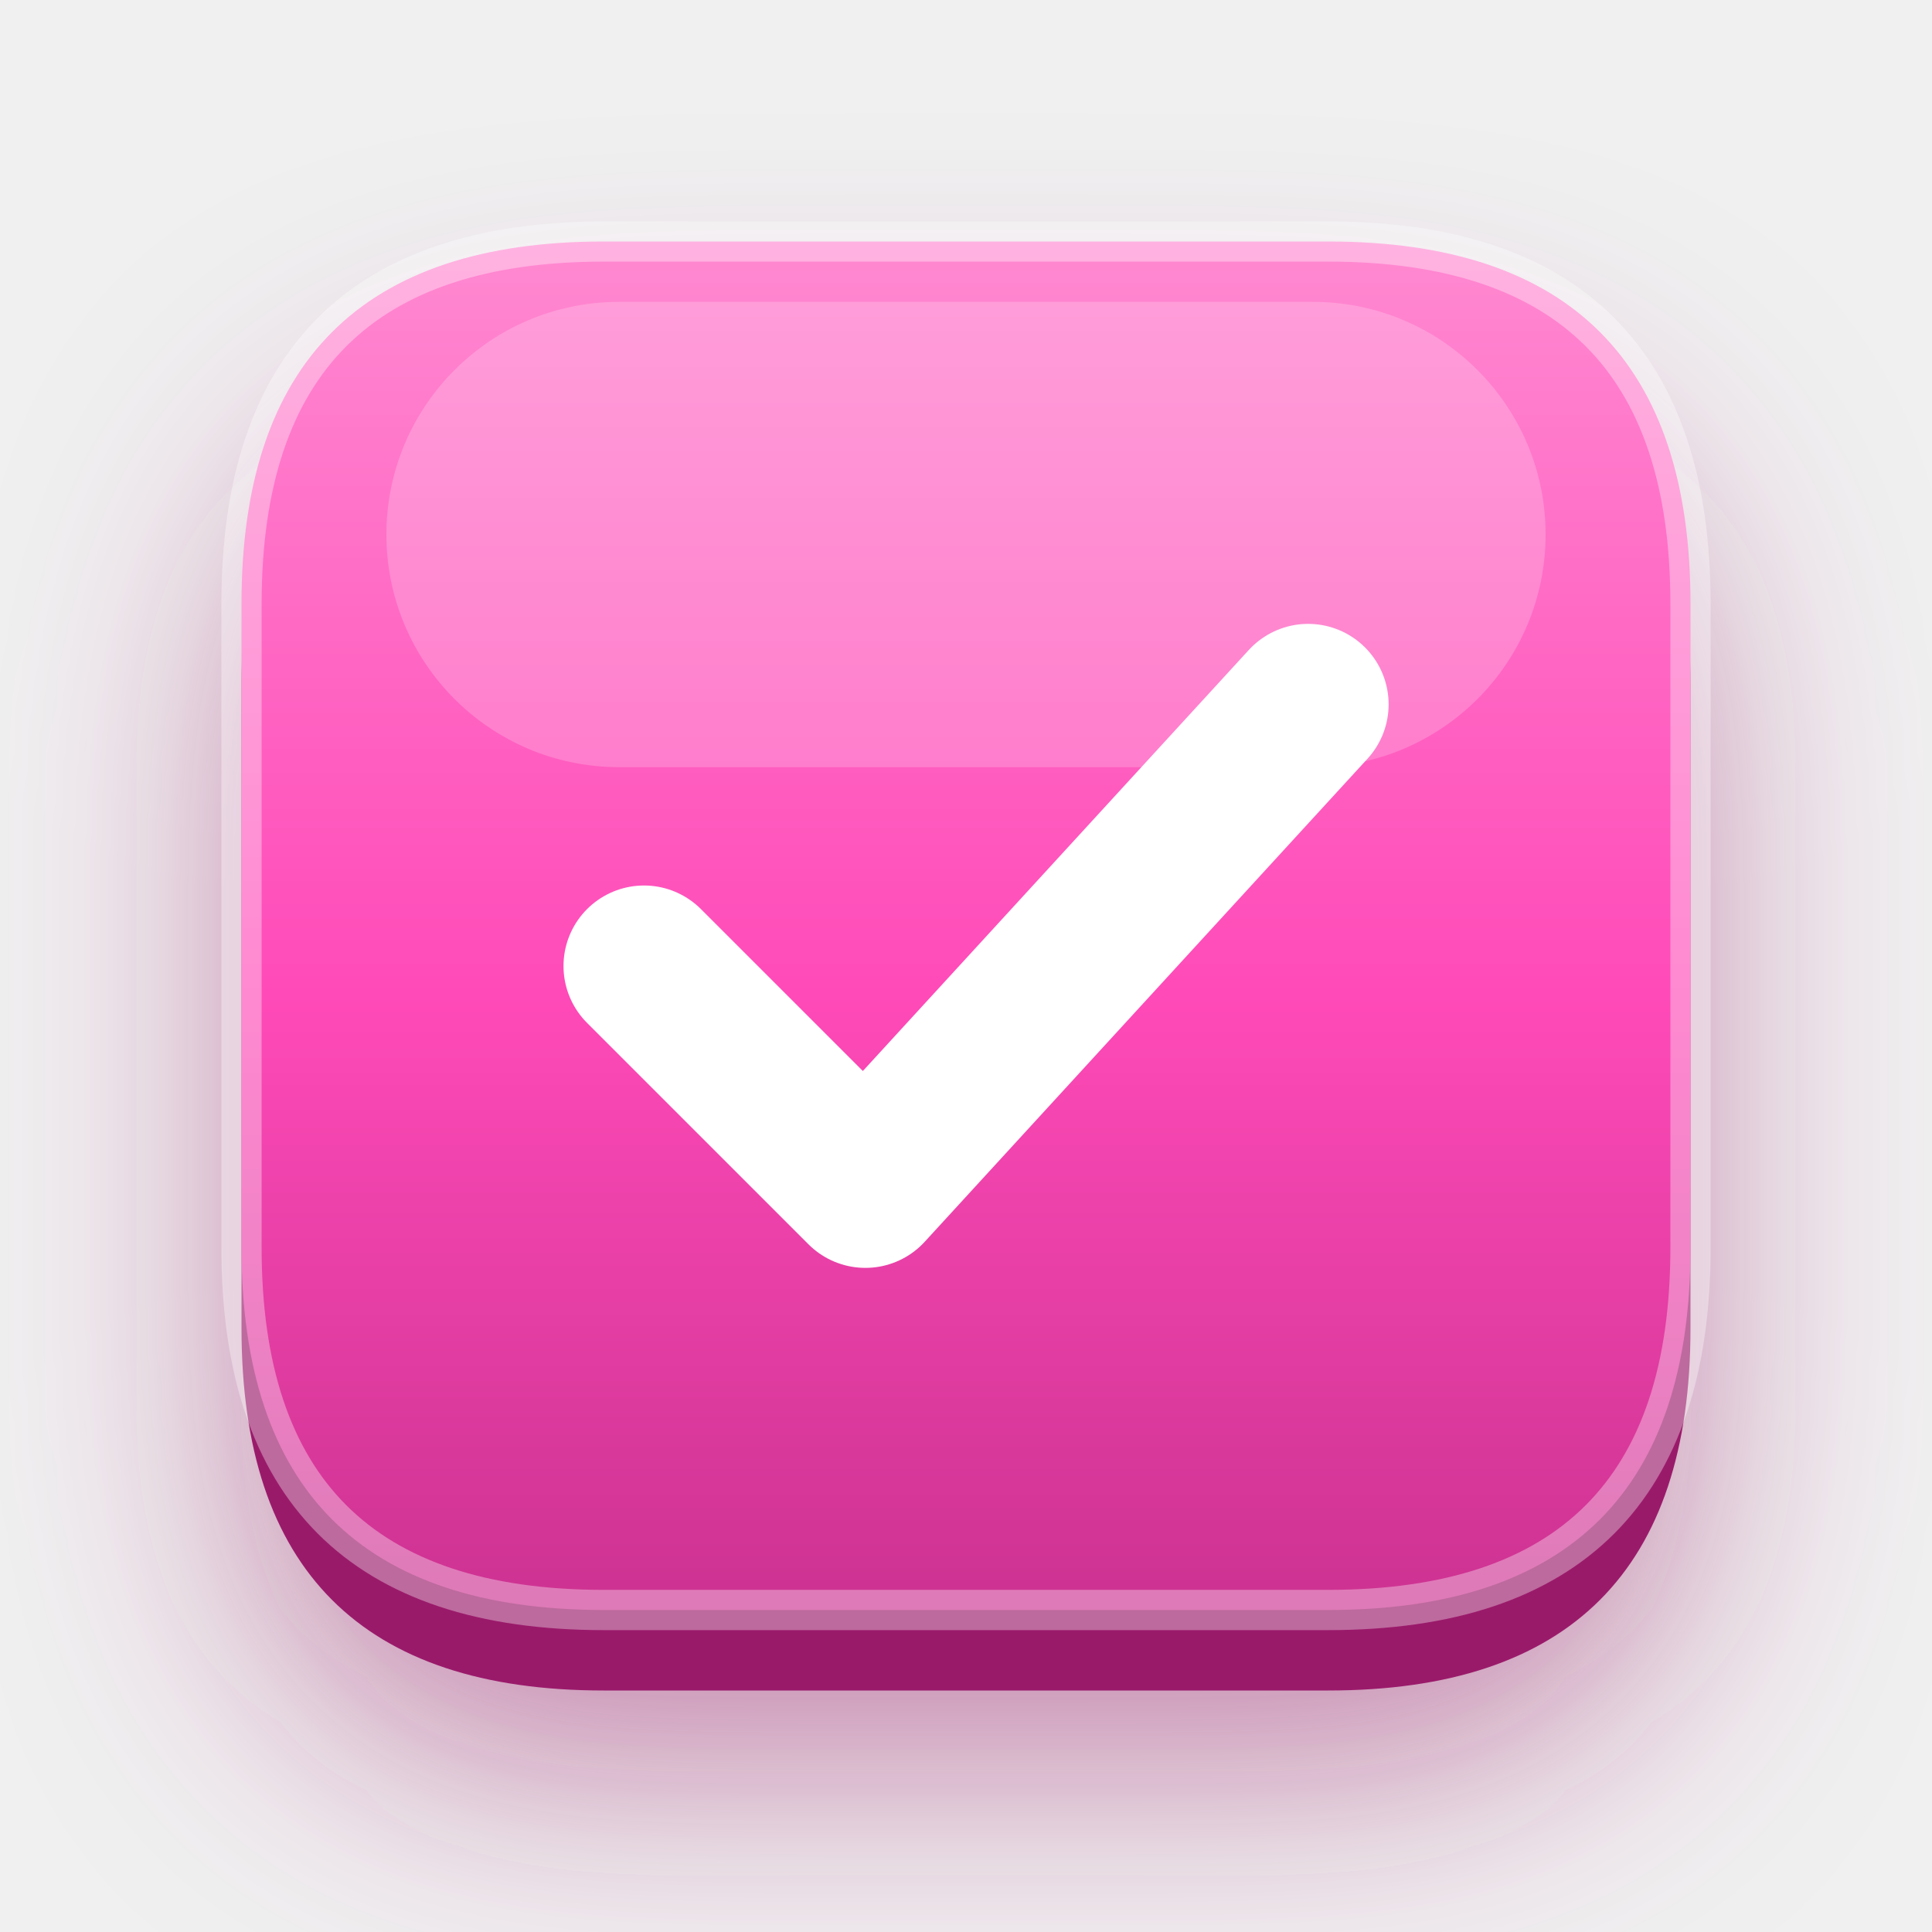
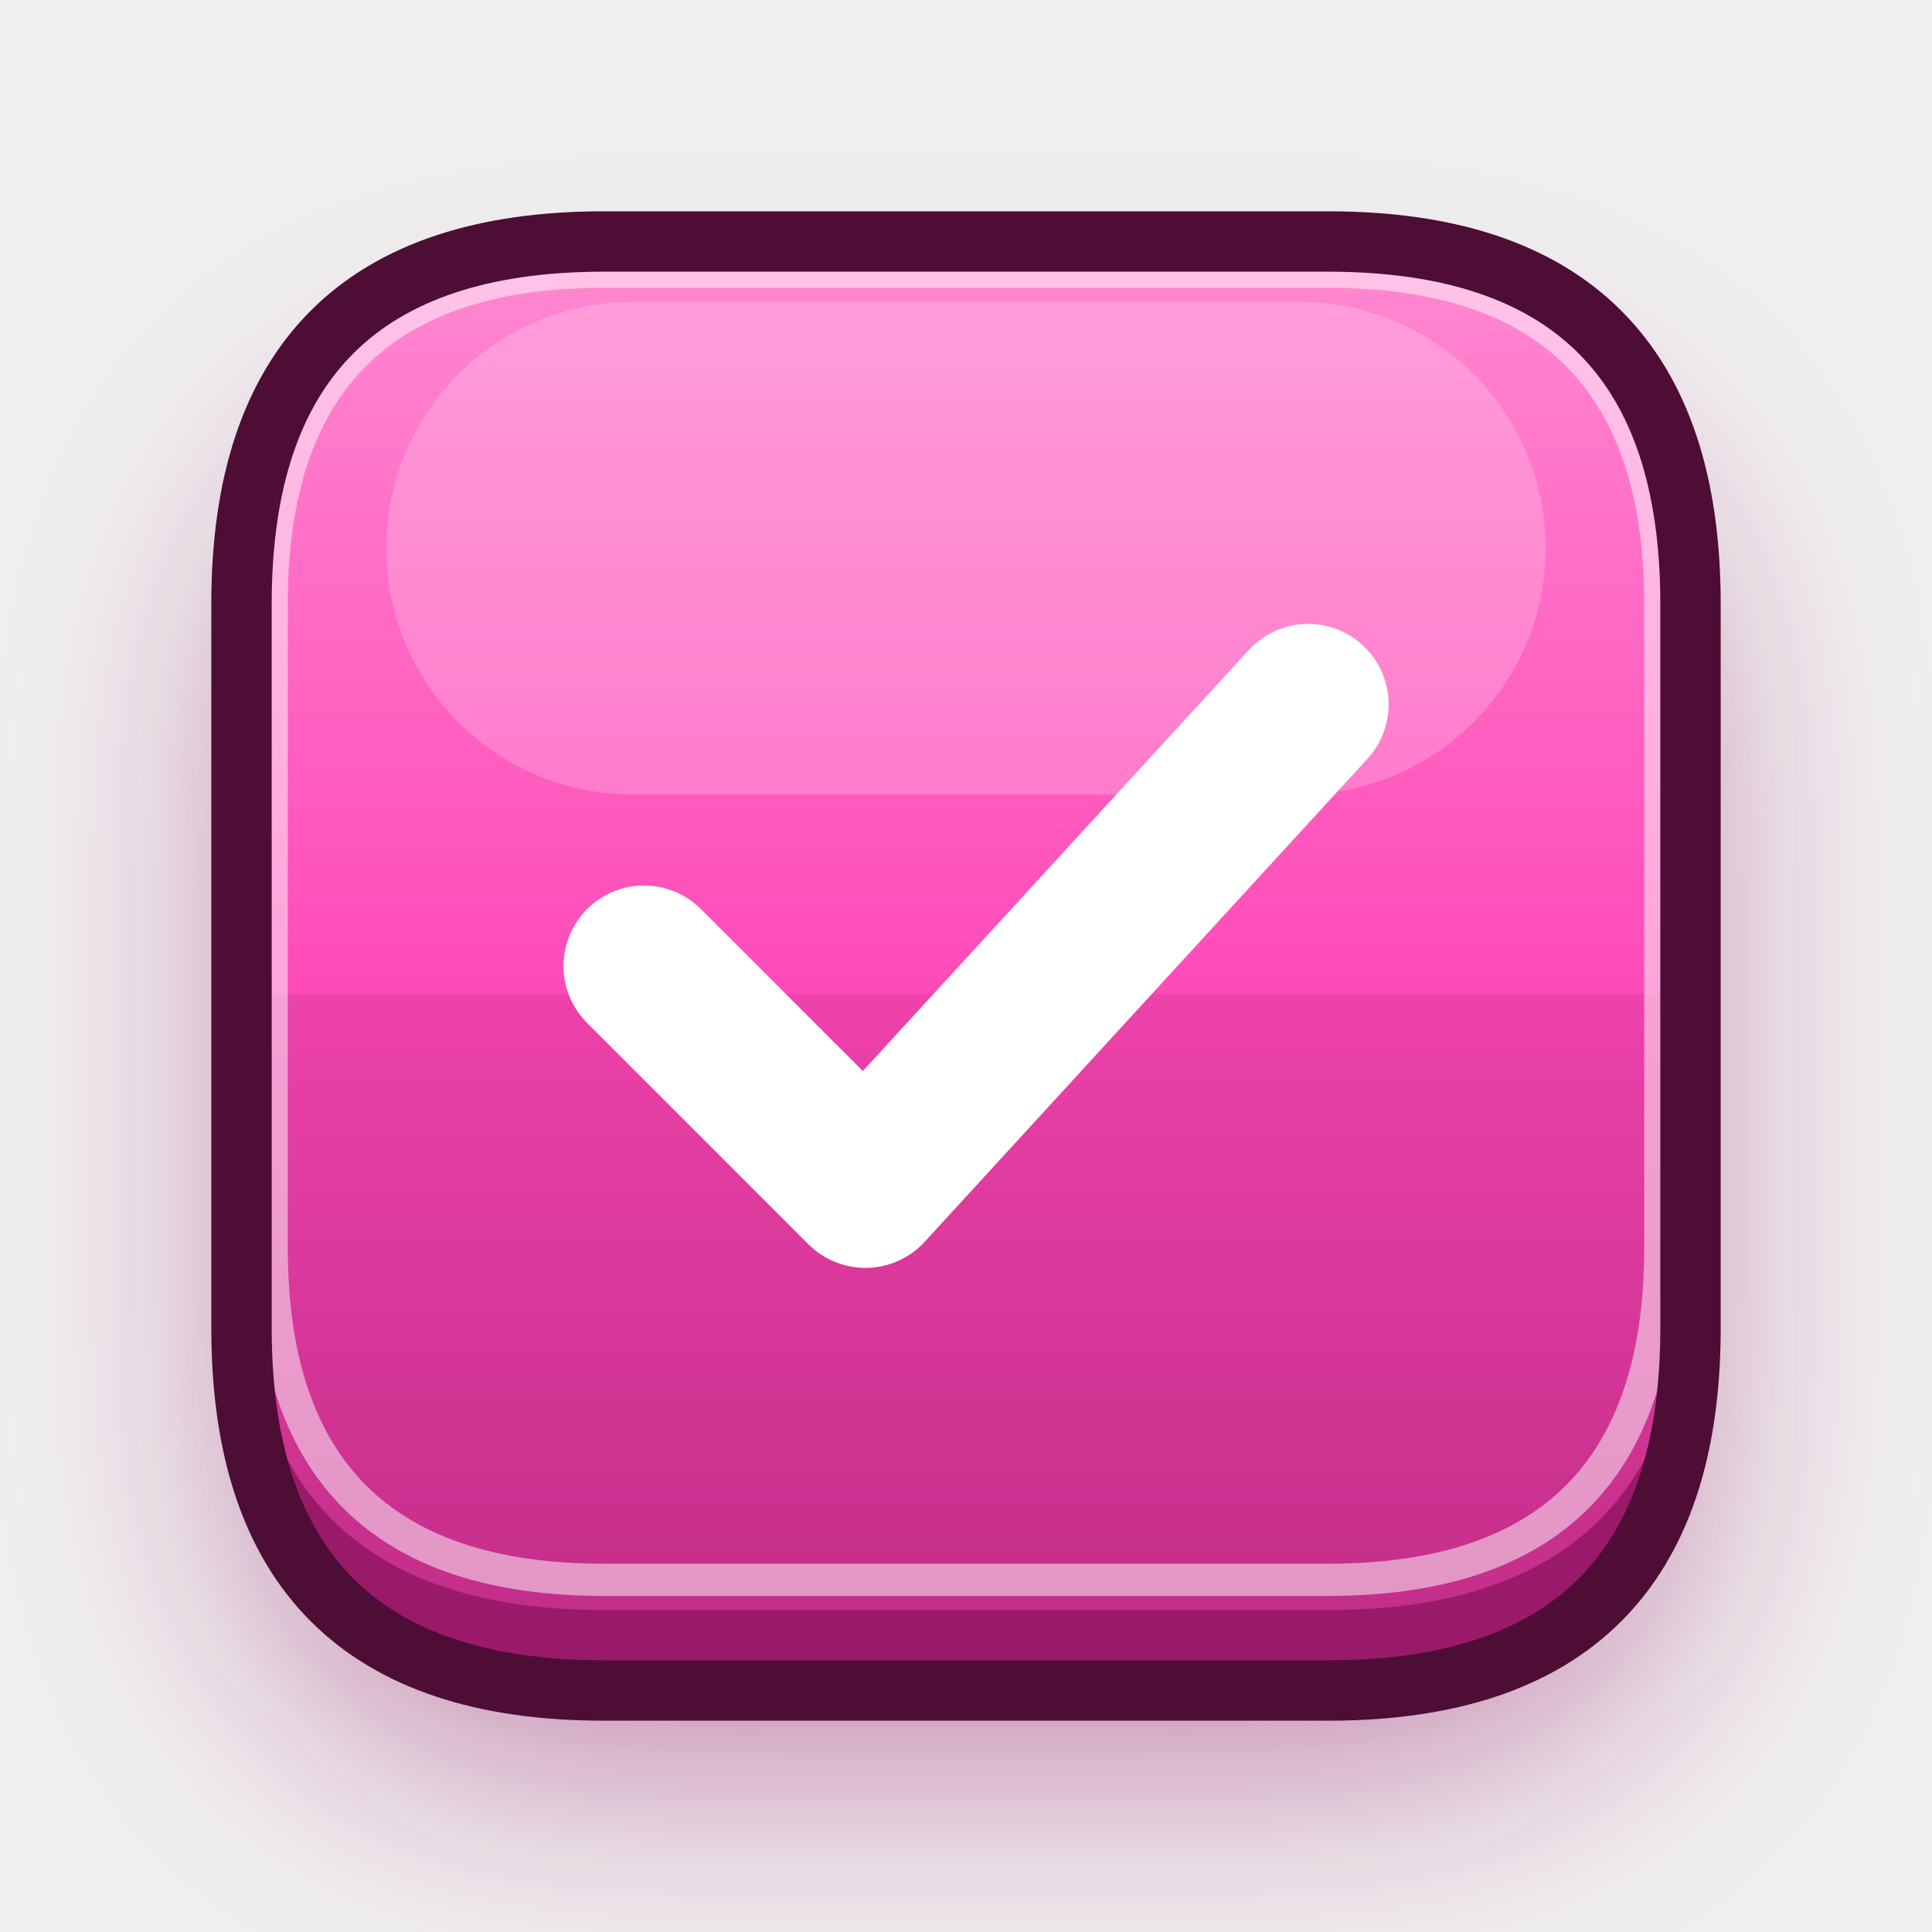
<svg xmlns="http://www.w3.org/2000/svg" viewBox="-12 -12 96 96" width="96" height="96">
  <defs>
    <filter id="sh" x="-30%" y="-40%" width="160%" height="200%">
      <feGaussianBlur stdDeviation="6" />
    </filter>
    <filter id="gs" x="-20%" y="-20%" width="140%" height="140%">
      <feGaussianBlur stdDeviation="2" />
    </filter>
    <filter id="glow" x="-50%" y="-50%" width="200%" height="200%">
      <feGaussianBlur stdDeviation="4" />
    </filter>
    <filter id="grain">
      <feTurbulence type="fractalNoise" baseFrequency="1.1" numOctaves="2" />
      <feColorMatrix values="0 0 0 0 0  0 0 0 0 0  0 0 0 0 0  0 0 0 .7 0" />
    </filter>
  </defs>
  <defs>
    <linearGradient id="f442" x1="0" y1="0" x2="0" y2="1">
      <stop offset="0" stop-color="#ff89d1" />
      <stop offset=".55" stop-color="#ff4ab8" />
      <stop offset="1" stop-color="#cc3291" />
    </linearGradient>
    <clipPath id="c442">
      <path d="M18 0 H54 Q72 0 72 18 V50 Q72 68 54 68 H18 Q0 68 0 50 V18 Q0 0 18 0 Z" />
    </clipPath>
  </defs>
  <path d="M18 4 H54 Q72 4 72 22 V54 Q72 72 54 72 H18 Q0 72 0 54 V22 Q0 4 18 4 Z" fill="#9a1a6a" opacity=".5" filter="url(#sh)" transform="translate(0 4)" />
  <path d="M18 4 H54 Q72 4 72 22 V54 Q72 72 54 72 H18 Q0 72 0 54 V22 Q0 4 18 4 Z" fill="#9a1a6a" />
  <path d="M18 0 H54 Q72 0 72 18 V50 Q72 68 54 68 H18 Q0 68 0 50 V18 Q0 0 18 0 Z" fill="url(#f442)" />
  <g clip-path="url(#c442)">
-     <rect x="7.2" y="3" width="57.6" height="23.12" rx="11.56" fill="#fff" opacity="0.2" />
+     <rect x="0" y="37.4" width="72" height="30.6" fill="#9a1a6a" opacity=".18" />
+     <rect x="7.2" y="3" width="57.6" height="24.48" rx="12.24" fill="#fff" opacity="0.2" />
  </g>
-   <path d="M18 0 H54 Q72 0 72 18 V50 Q72 68 54 68 H18 Q0 68 0 50 V18 Q0 0 18 0 Z" fill="none" stroke="#fff" stroke-opacity=".35" stroke-width="2" />
+   <path d="M18.0 1.5 H54.0 Q70.5 1.5 70.5 18.0 V50.0 Q70.5 66.5 54.0 66.5 H18.0 Q1.5 66.5 1.5 50.0 V18.0 Q1.5 1.5 18.0 1.5 Z" fill="none" stroke="#fff" stroke-opacity=".5" stroke-width="1.6" />
+   <path d="M18 0 H54 Q72 0 72 18 V54 Q72 72 54 72 H18 Q0 72 0 54 V18 Q0 0 18 0 Z" fill="none" stroke="#4d0d35" stroke-width="3" />
  <path d="M20 36 L31 47 L53 23" stroke="#fff" stroke-width="8" fill="none" stroke-linecap="round" stroke-linejoin="round" />
</svg>
